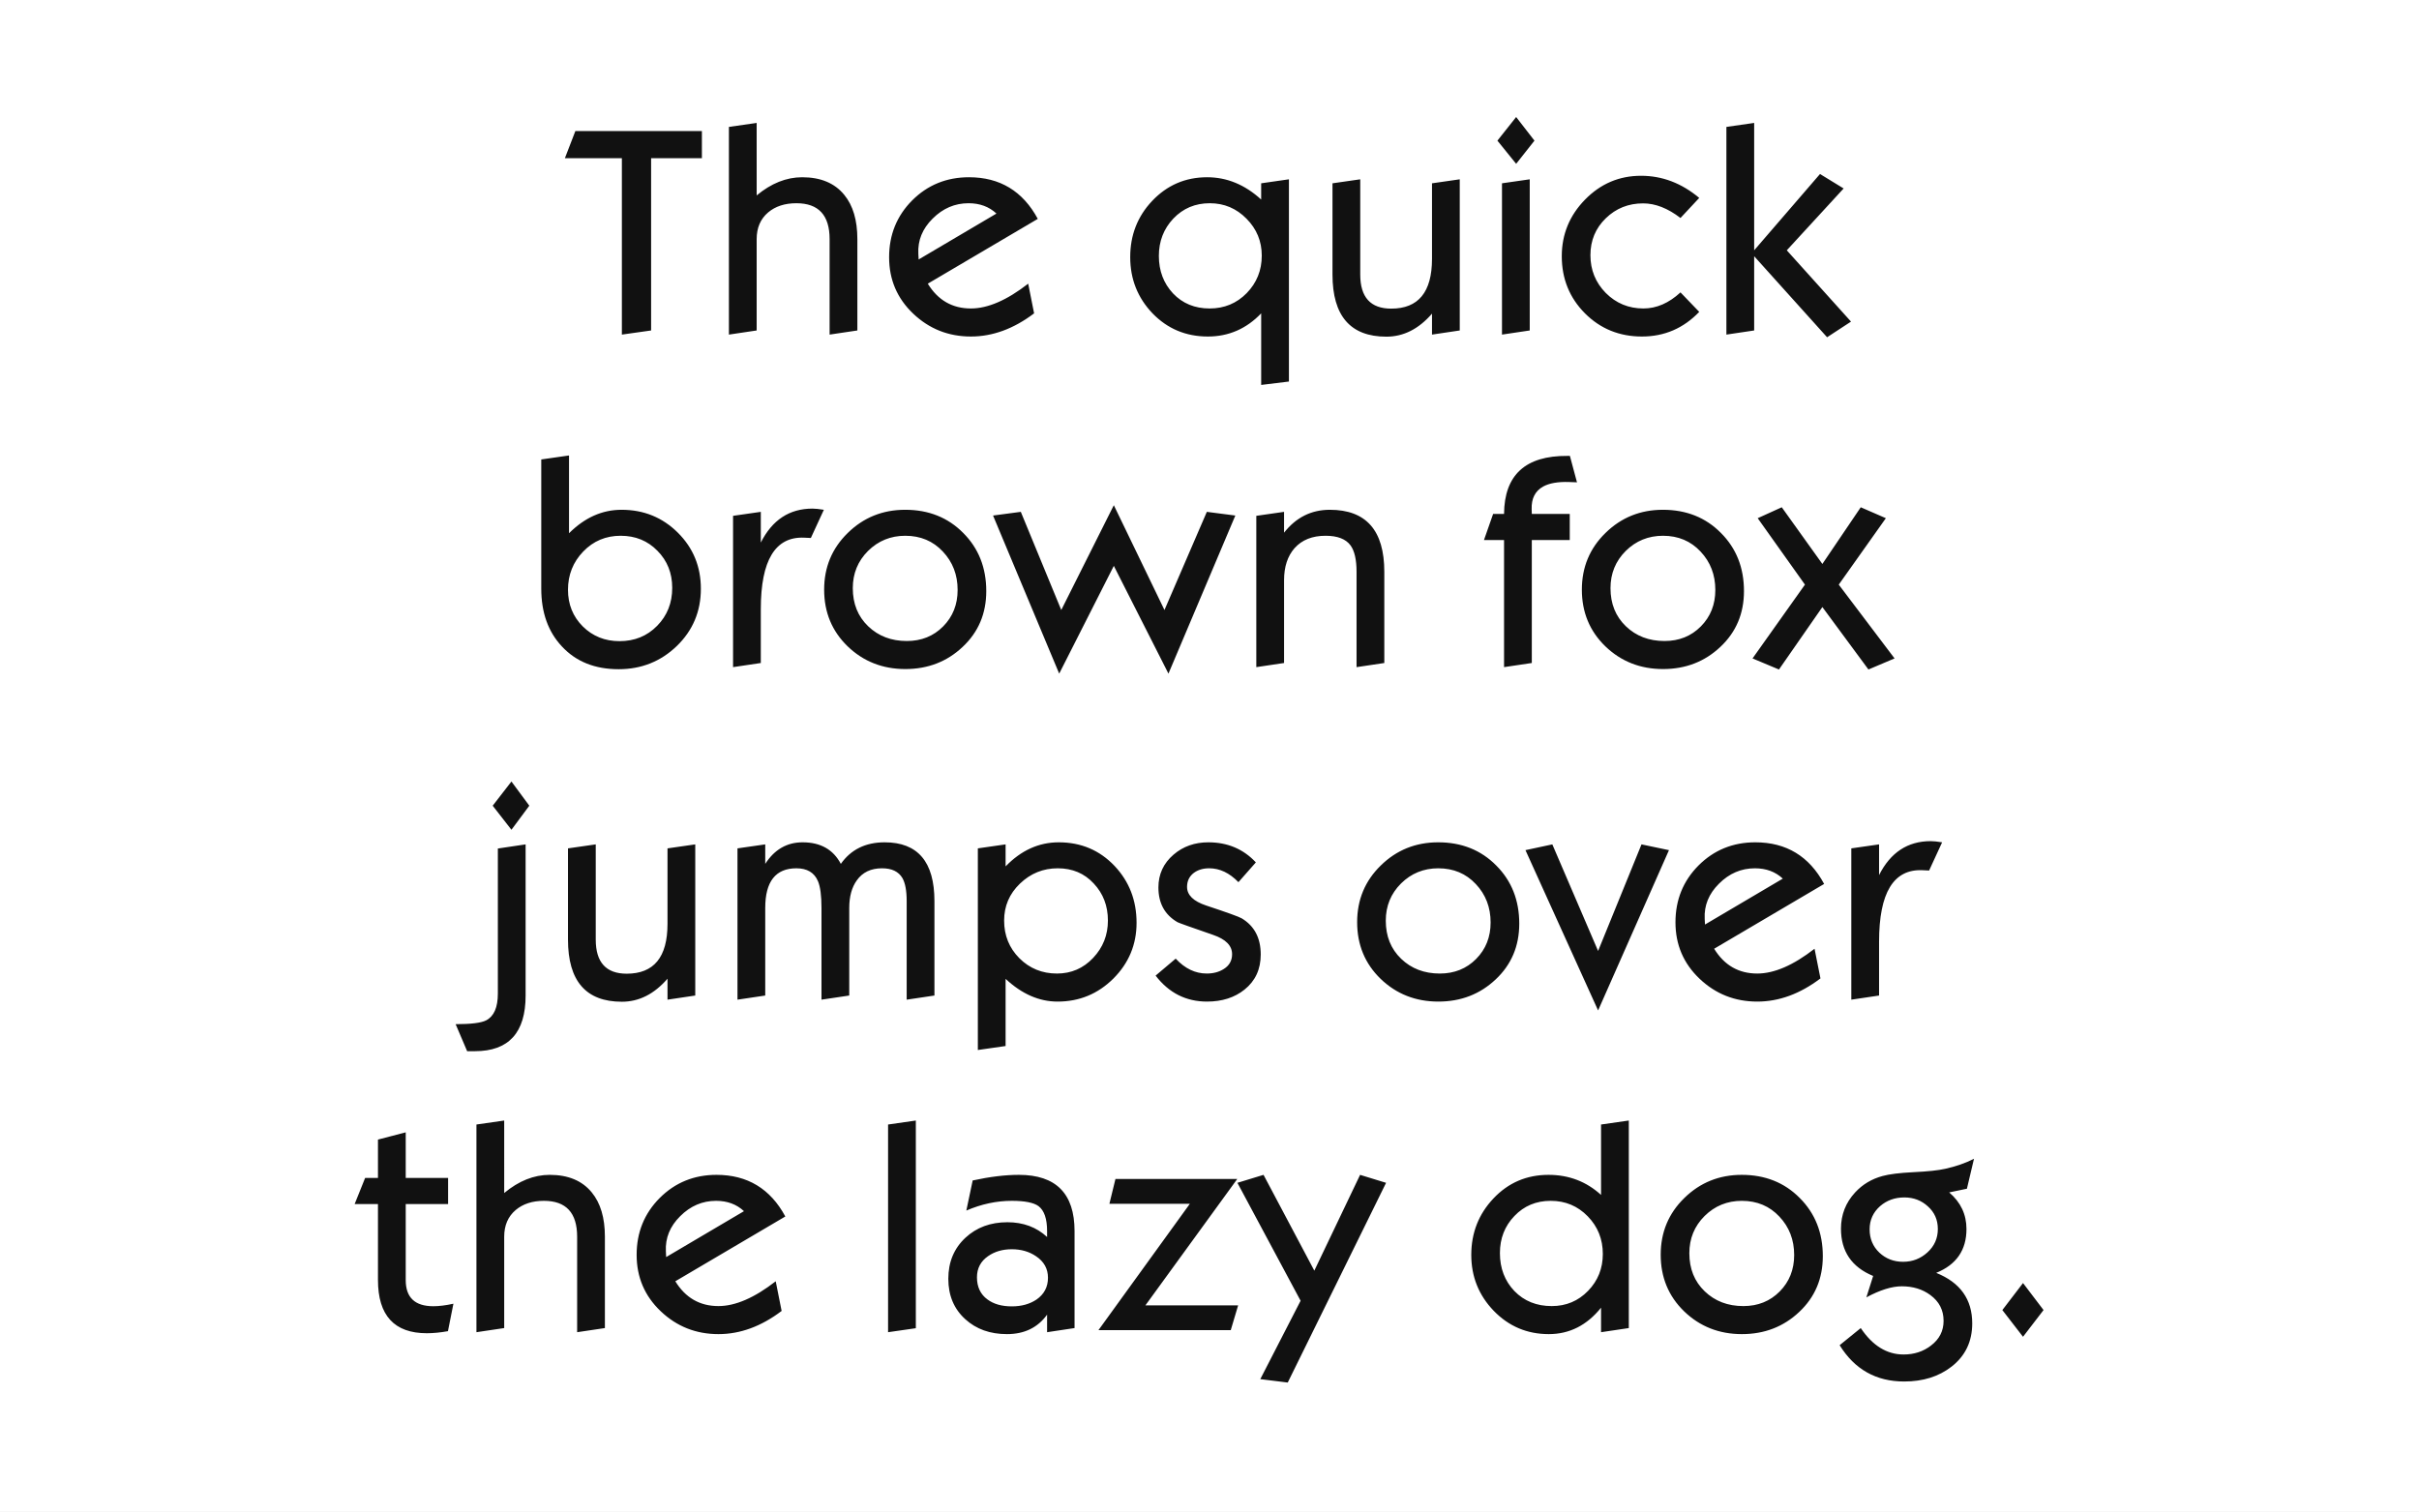
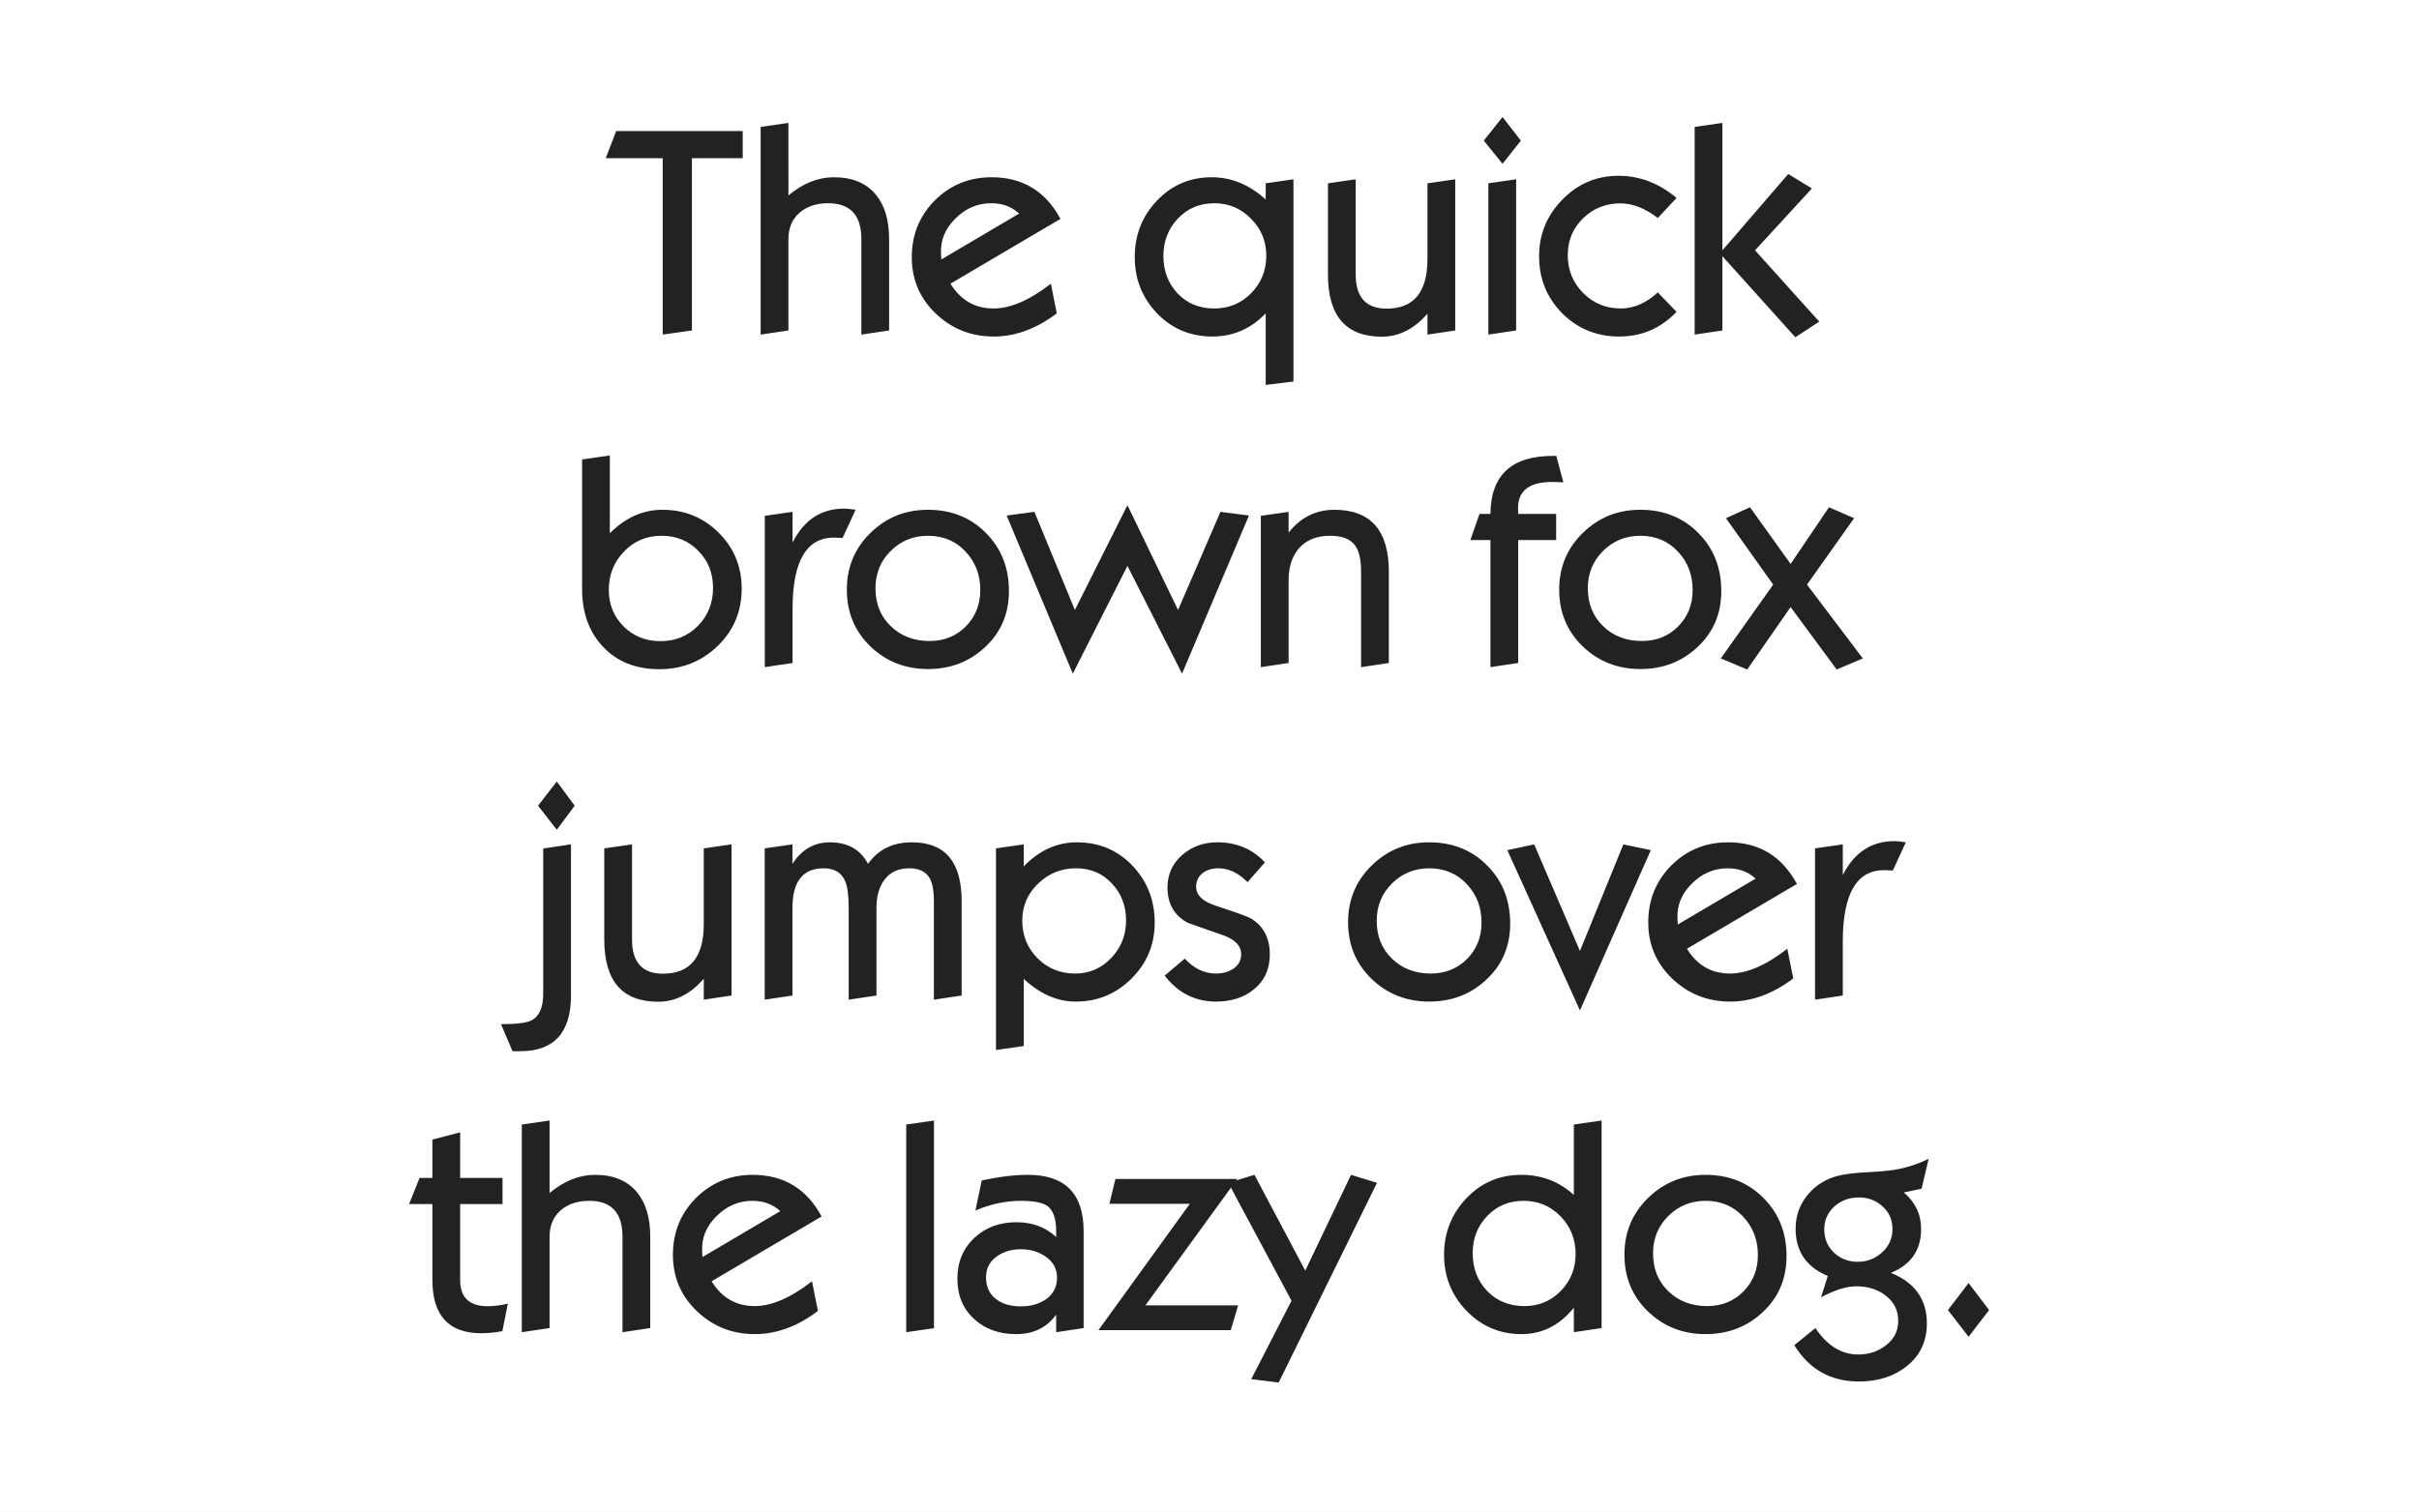
<svg xmlns="http://www.w3.org/2000/svg" viewBox="0 0 800 500">
  <path fill="#fff" d="M0 0h800v500H0z" />
-   <g font-weight="400" font-size="100" font-family="Kabel" text-anchor="middle" fill="#111">
-     <path d="M215.332 52.334v56.982l-9.668 1.368v-58.35h-18.848l3.467-8.984h41.846v8.984zM250.244 64.64q7.227-6.007 15.04-6.007 9.18 0 13.915 5.81 4.345 5.274 4.345 14.65v30.223l-9.18 1.368V79.092q0-11.865-10.986-11.865-5.714 0-9.327 3.027-3.81 3.223-3.81 8.838v30.224l-9.18 1.368V41.982l9.18-1.318zM340.04 93.838l1.952 9.814q-10.107 7.666-20.898 7.666-11.133 0-19.092-7.568-7.96-7.568-7.96-18.652 0-11.133 7.618-18.8 7.666-7.665 18.8-7.665 15.33 0 22.753 13.77l-36.377 21.435q5.03 8.203 14.258 8.203 8.398 0 18.945-8.202zm-36.23-8.008l25.73-15.185q-3.66-3.418-9.228-3.418-6.787 0-11.865 5.078-5.078 5.03-4.736 11.62zM417.09 127.334v-23.682q-7.324 7.666-17.627 7.666-10.89 0-18.31-7.666-7.374-7.715-7.374-18.603 0-10.89 7.226-18.556 7.422-7.86 18.213-7.86 9.813 0 17.87 7.372v-5.37l9.18-1.32v66.895zm-16.992-60.107q-7.227 0-12.06 5.078-4.786 5.078-4.786 12.353 0 7.373 4.687 12.403 4.736 4.98 12.11 4.98 7.274 0 12.255-5.077 4.98-5.127 4.98-12.402 0-7.128-5.03-12.206-5.028-5.127-12.157-5.127zM482.764 59.316v50l-9.18 1.368v-6.934q-6.592 7.617-15.088 7.617-17.822 0-17.822-20.556V60.636l9.18-1.32v31.496q0 11.28 10.253 11.28 13.477 0 13.477-16.455v-25zM496.73 110.684v-50.05l9.178-1.318v50zm-1.515-64.16l6.2-7.813 6.056 7.813-6.054 7.666zM561.963 103.164q-7.813 8.154-18.945 8.154-11.182 0-18.848-7.666-7.666-7.714-7.666-18.896 0-10.84 7.666-18.7 7.715-7.91 18.555-7.91 10.498 0 19.238 7.323l-6.2 6.64q-6.3-4.835-12.355-4.835-7.275 0-12.353 4.932-5.078 4.932-5.078 12.207 0 7.324 5.078 12.5 5.127 5.127 12.45 5.127 6.495 0 12.257-5.32zM580.127 84.756v24.56l-9.18 1.368V41.982l9.18-1.318v42.14l21.777-25.245 7.813 4.784-18.8 20.46 21.24 23.583-7.91 5.175zM188.184 176.396q7.763-7.763 17.382-7.763 10.987 0 18.604 7.568 7.617 7.57 7.617 18.556 0 11.23-7.96 18.945-7.958 7.667-19.237 7.667-11.768 0-18.75-7.52-6.836-7.275-6.836-19.14v-42.725l9.18-1.318zm17.09.83q-7.374 0-12.403 5.225-5.028 5.226-5.028 12.648 0 7.226 4.883 12.11 4.93 4.882 12.158 4.882 7.47 0 12.45-5.078 4.98-5.078 4.98-12.55 0-7.323-4.88-12.255-4.835-4.98-12.16-4.98zM268.164 177.96l-2.197-.1q-14.356-.633-14.356 23.634v17.822l-9.178 1.368v-50.05l9.18-1.318v10.157q5.663-11.23 17.09-11.23 1.366 0 3.76.39zM299.365 168.633q11.62 0 19.19 7.666 7.617 7.616 7.617 19.237 0 11.133-7.813 18.457-7.764 7.324-18.946 7.324-11.28 0-19.092-7.52-7.763-7.52-7.763-18.75 0-11.132 7.81-18.75 7.814-7.665 18.995-7.665zm.05 8.594q-7.276 0-12.354 5.03-5.03 5.028-5.03 12.304 0 7.715 5.08 12.598 5.077 4.883 12.792 4.883 7.227 0 12.012-4.833 4.785-4.834 4.785-12.06 0-7.52-4.884-12.696-4.882-5.223-12.402-5.223zM350.977 201.787l17.382-34.668 16.747 34.667 14.014-32.47 9.425 1.22-22.12 52.295-18.066-35.644-18.067 35.644-21.875-52.295 9.18-1.22zM415.48 220.684v-50.05l9.178-1.318v6.885q5.957-7.567 15.137-7.567 18.018 0 18.018 20.508v30.176l-9.18 1.368V189.14q0-6.005-2.002-8.74-2.343-3.173-8.25-3.173-6.593 0-10.255 4.1-3.467 3.956-3.467 10.597v27.392zM490.77 178.643L493.8 170h3.612q.147-19.336 20.947-19.19h.83l2.343 8.74-2.588-.097q-5.566-.195-8.642 1.514-3.907 2.197-3.76 7.422l.05 1.61h12.548v8.643h-12.548v40.673l-9.18 1.368v-42.04zM549.95 168.633q11.622 0 19.19 7.666 7.618 7.616 7.618 19.237 0 11.133-7.813 18.457-7.763 7.324-18.945 7.324-11.28 0-19.092-7.52-7.763-7.52-7.763-18.75 0-11.132 7.812-18.75 7.813-7.665 18.994-7.665zm.05 8.594q-7.275 0-12.354 5.03-5.03 5.028-5.03 12.304 0 7.715 5.08 12.598 5.077 4.883 12.792 4.883 7.227 0 12.012-4.833 4.785-4.834 4.785-12.06 0-7.52-4.883-12.696-4.882-5.223-12.402-5.223zM608.105 193.39l18.457 24.413-8.642 3.662-15.234-20.654-14.356 20.655-8.74-3.662 17.334-24.414-15.625-21.974 7.958-3.613 13.428 18.75 12.695-18.75 8.302 3.613zM150.684 338.79q7.666 0 10.107-1.27 3.858-2.002 3.858-8.838v-47.998l9.18-1.368v50q0 18.41-16.748 18.41h-2.588zm18.457-64.308l-6.2-7.96 6.2-8.006 5.91 8.007zM229.932 279.316v50l-9.18 1.368v-6.934q-6.592 7.617-15.088 7.617-17.822 0-17.822-20.556v-30.175l9.18-1.32v31.496q0 11.28 10.253 11.28 13.477 0 13.477-16.455v-25zM243.896 330.684v-50.05l9.18-1.318v6.446q4.59-7.13 12.354-7.13 8.886 0 12.646 7.13 5.03-7.13 14.502-7.13 16.455 0 16.455 19.434v31.25l-9.18 1.368v-32.618q0-5.127-1.416-7.617-1.904-3.223-6.738-3.223-5.518 0-8.35 4.003-2.49 3.467-2.49 9.13v28.956l-9.18 1.368V300.36q0-6.15-1.172-8.885-1.807-4.248-7.13-4.248-10.302 0-10.302 13.134v28.956zM332.568 323.8v22.216l-9.18 1.318v-66.7l9.18-1.318v7.276q7.715-7.96 17.578-7.96 11.036 0 18.458 7.813 7.275 7.715 7.275 18.8 0 10.79-7.667 18.456-7.666 7.618-18.457 7.618-9.13 0-17.188-7.52zm17.237-36.573q-7.227 0-12.5 5.078-5.225 5.03-5.225 12.207 0 7.373 5.03 12.45 5.077 5.08 12.45 5.08 7.08 0 11.963-5.177 4.883-5.176 4.883-12.353 0-7.276-4.687-12.256-4.64-5.03-11.915-5.03zM382.178 322.725l6.64-5.616q4.59 4.93 10.254 4.93 3.32 0 5.664-1.513 2.735-1.71 2.735-4.882 0-4.25-6.298-6.397-11.035-3.81-11.768-4.2-6.3-3.66-6.3-11.474 0-6.592 5.03-10.888 4.737-4.053 11.475-4.053 9.52 0 15.722 6.64l-5.762 6.543q-4.443-4.59-9.668-4.59-3.027 0-5.078 1.514-2.246 1.71-2.246 4.64 0 4.052 6.3 6.15 10.448 3.468 11.767 4.25 6.298 3.76 6.298 11.962 0 7.324-5.37 11.62-4.932 3.956-12.403 3.956-10.4 0-16.992-8.593zM475.635 278.633q11.62 0 19.19 7.666 7.616 7.616 7.616 19.237 0 11.133-7.81 18.457-7.765 7.324-18.946 7.324-11.28 0-19.092-7.52-7.764-7.52-7.764-18.75 0-11.132 7.813-18.75 7.813-7.665 18.995-7.665zm.05 8.594q-7.277 0-12.355 5.03-5.03 5.028-5.03 12.304 0 7.715 5.08 12.598 5.077 4.883 12.792 4.883 7.226 0 12.012-4.833 4.785-4.834 4.785-12.06 0-7.52-4.884-12.696-4.883-5.223-12.402-5.223zM528.516 334.248l-24.024-53.027 8.887-1.904 15.136 35.254 14.355-35.254 9.083 1.905zM600.098 313.838l1.953 9.814q-10.107 7.666-20.898 7.666-11.132 0-19.09-7.568-7.96-7.568-7.96-18.652 0-11.133 7.617-18.8 7.665-7.665 18.798-7.665 15.332 0 22.753 13.77l-36.375 21.435q5.03 8.203 14.257 8.203 8.4 0 18.946-8.202zm-36.23-8.008l25.732-15.185q-3.662-3.418-9.23-3.418-6.786 0-11.864 5.078-5.078 5.03-4.736 11.62zM637.988 287.96l-2.197-.1q-14.354-.633-14.354 23.634v17.822l-9.18 1.368v-50.05l9.18-1.318v10.157q5.664-11.23 17.09-11.23 1.367 0 3.76.39zM148.193 398.3H134.18v25.147q0 8.643 9.13 8.643 2.833 0 6.64-.83l-1.805 9.082q-3.81.683-6.983.683-16.162 0-16.162-17.627V398.3h-7.715l3.467-8.642H125v-12.695l9.18-2.393v15.088h14.013zM166.748 394.64q7.227-6.007 15.04-6.007 9.18 0 13.915 5.81 4.346 5.274 4.346 14.65v30.223l-9.18 1.368v-31.592q0-11.865-10.987-11.865-5.713 0-9.326 3.027-3.81 3.223-3.81 8.838v30.224l-9.18 1.368v-68.702l9.18-1.318zM256.543 423.838l1.953 9.814q-10.107 7.666-20.898 7.666-11.133 0-19.092-7.568-7.96-7.568-7.96-18.652 0-11.133 7.618-18.8 7.666-7.665 18.8-7.665 15.33 0 22.753 13.77l-36.377 21.435q5.03 8.203 14.258 8.203 8.398 0 18.945-8.202zm-36.23-8.008l25.732-15.185q-3.662-3.418-9.23-3.418-6.786 0-11.864 5.078-5.077 5.03-4.735 11.62zM293.7 440.684v-68.702l9.18-1.318v68.7zM319.58 400.45l2.1-9.962q8.545-1.855 15.283-1.855 18.408 0 18.408 18.603v32.08l-9.08 1.368v-5.81q-4.64 6.444-13.282 6.444-8.35 0-13.77-4.93-5.615-5.08-5.615-13.38t5.664-13.574q5.518-5.127 13.867-5.127 7.862 0 13.135 4.882v-1.954q0-6.103-2.833-8.252-2.393-1.757-8.838-1.757-7.57 0-15.04 3.222zm15.04 12.792q-4.59 0-7.862 2.295-3.662 2.54-3.662 6.983 0 4.785 3.467 7.324 3.076 2.295 8.056 2.295 4.784 0 8.153-2.247 3.81-2.637 3.81-7.227 0-4.443-3.907-7.08-3.418-2.344-8.057-2.344zM363.28 440l30.226-41.797h-26.61l2-8.203h40.284l-30.37 41.797h30.663L407.03 440zM430.127 430.283L409.23 391.27l8.64-2.637 16.798 31.69 15.137-31.69 8.593 2.637-32.52 66.064-9.08-1.123zM529.492 432.578q-7.03 8.74-17.285 8.74-10.742 0-18.213-7.714-7.422-7.715-7.422-18.506 0-10.89 7.324-18.653 7.374-7.812 18.213-7.812 10.107 0 17.382 6.64v-23.29l9.18-1.32v68.653l-9.18 1.368zm-16.65-35.35q-7.227 0-12.012 5.028-4.785 4.98-4.785 12.256 0 7.52 4.785 12.55 4.834 4.98 12.354 4.98 7.13 0 12.01-5.03 4.884-5.03 4.884-12.207 0-7.325-4.98-12.45-4.98-5.128-12.256-5.128zM576.025 388.633q11.62 0 19.19 7.666 7.617 7.616 7.617 19.237 0 11.133-7.812 18.457-7.764 7.324-18.946 7.324-11.28 0-19.092-7.52-7.763-7.52-7.763-18.75 0-11.132 7.81-18.75 7.814-7.665 18.995-7.665zm.05 8.594q-7.276 0-12.354 5.03-5.03 5.028-5.03 12.304 0 7.715 5.08 12.598 5.078 4.883 12.792 4.883 7.227 0 12.012-4.833 4.785-4.834 4.785-12.06 0-7.52-4.883-12.696-4.883-5.223-12.403-5.223zM615.38 439.316q5.86 8.74 14.16 8.74 5.226 0 9.034-2.93 4.2-3.173 4.2-8.202 0-5.322-4.395-8.545-3.907-2.882-9.425-2.882-4.932 0-11.72 3.662l2.247-7.08q-10.644-4.394-10.644-15.625 0-6.934 4.687-12.012 3.662-3.955 9.034-5.42 3.368-.927 10.155-1.27 7.226-.34 10.596-1.122 5.323-1.17 9.522-3.32l-2.344 9.913-5.86 1.22q5.714 4.883 5.714 12.11 0 10.45-10.01 14.502 11.914 4.785 11.914 16.7 0 9.032-6.885 14.354-6.298 4.882-15.624 4.882-13.916 0-21.338-12.012zm14.405-43.212q-4.687 0-8.008 2.88-3.466 3.077-3.466 7.666 0 4.64 3.223 7.715 3.223 3.028 7.862 3.028 4.638 0 8.056-3.125 3.42-3.125 3.42-7.715 0-4.54-3.272-7.47-3.223-2.98-7.813-2.98zM669.043 442.197l-6.836-8.838 6.836-8.936 6.787 8.935z" />
+   <g font-weight="400" font-size="100" font-family="Kabel" letter-spacing="-.03em" text-anchor="middle" fill="#222">
+     <path d="M228.832 52.334v56.982l-9.668 1.368v-58.35h-18.848l3.467-8.984h41.846v8.984zM260.744 64.64q7.227-6.007 15.04-6.007 9.18 0 13.915 5.81 4.345 5.274 4.345 14.65v30.223l-9.18 1.368V79.092q0-11.865-10.986-11.865-5.714 0-9.327 3.027-3.81 3.223-3.81 8.838v30.224l-9.18 1.368V41.982l9.18-1.318zM347.54 93.838l1.952 9.814q-10.107 7.666-20.898 7.666-11.133 0-19.092-7.568-7.96-7.568-7.96-18.652 0-11.133 7.618-18.8 7.666-7.665 18.8-7.665 15.33 0 22.753 13.77l-36.377 21.435q5.03 8.203 14.258 8.203 8.398 0 18.945-8.202zm-36.23-8.008l25.73-15.185q-3.66-3.418-9.228-3.418-6.787 0-11.865 5.078-5.078 5.03-4.736 11.62zM418.59 127.334v-23.682q-7.324 7.666-17.627 7.666-10.89 0-18.31-7.666-7.374-7.715-7.374-18.603 0-10.89 7.226-18.556 7.422-7.86 18.213-7.86 9.813 0 17.87 7.372v-5.37l9.18-1.32v66.895zm-16.992-60.107q-7.227 0-12.06 5.078-4.786 5.078-4.786 12.353 0 7.373 4.687 12.403 4.736 4.98 12.11 4.98 7.274 0 12.255-5.077 4.98-5.127 4.98-12.402 0-7.128-5.03-12.206-5.028-5.127-12.157-5.127zM481.264 59.316v50l-9.18 1.368v-6.934q-6.592 7.617-15.088 7.617-17.822 0-17.822-20.556V60.636l9.18-1.32v31.496q0 11.28 10.253 11.28 13.477 0 13.477-16.455v-25zM492.23 110.684v-50.05l9.178-1.318v50zm-1.515-64.16l6.2-7.813 6.056 7.813-6.054 7.666zM554.463 103.164q-7.813 8.154-18.945 8.154-11.182 0-18.848-7.666-7.666-7.714-7.666-18.896 0-10.84 7.666-18.7 7.715-7.91 18.555-7.91 10.498 0 19.238 7.323l-6.2 6.64q-6.3-4.835-12.355-4.835-7.275 0-12.353 4.932-5.078 4.932-5.078 12.207 0 7.324 5.078 12.5 5.127 5.127 12.45 5.127 6.495 0 12.257-5.32zM569.627 84.756v24.56l-9.18 1.368V41.982l9.18-1.318v42.14l21.777-25.245 7.813 4.784-18.8 20.46 21.24 23.583-7.91 5.175zM201.684 176.396q7.763-7.763 17.382-7.763 10.987 0 18.604 7.568 7.617 7.57 7.617 18.556 0 11.23-7.96 18.945-7.958 7.667-19.237 7.667-11.768 0-18.75-7.52-6.836-7.275-6.836-19.14v-42.725l9.18-1.318zm17.09.83q-7.374 0-12.403 5.225-5.028 5.226-5.028 12.648 0 7.226 4.883 12.11 4.93 4.882 12.158 4.882 7.47 0 12.45-5.078 4.98-5.078 4.98-12.55 0-7.323-4.88-12.255-4.835-4.98-12.16-4.98zM278.664 177.96l-2.197-.1q-14.356-.633-14.356 23.634v17.822l-9.178 1.368v-50.05l9.18-1.318v10.157q5.663-11.23 17.09-11.23 1.366 0 3.76.39zM306.865 168.633q11.62 0 19.19 7.666 7.617 7.616 7.617 19.237 0 11.133-7.813 18.457-7.764 7.324-18.946 7.324-11.28 0-19.092-7.52-7.763-7.52-7.763-18.75 0-11.132 7.81-18.75 7.814-7.665 18.995-7.665zm.05 8.594q-7.276 0-12.354 5.03-5.03 5.028-5.03 12.304 0 7.715 5.08 12.598 5.077 4.883 12.792 4.883 7.227 0 12.012-4.833 4.785-4.834 4.785-12.06 0-7.52-4.884-12.696-4.882-5.223-12.402-5.223zM355.477 201.787l17.382-34.668 16.747 34.667 14.014-32.47 9.425 1.22-22.12 52.295-18.066-35.644-18.067 35.644-21.875-52.295 9.18-1.22zM416.98 220.684v-50.05l9.178-1.318v6.885q5.957-7.567 15.137-7.567 18.018 0 18.018 20.508v30.176l-9.18 1.368V189.14q0-6.005-2.002-8.74-2.343-3.173-8.25-3.173-6.593 0-10.255 4.1-3.467 3.956-3.467 10.597v27.392zM486.27 178.643L489.3 170h3.612q.147-19.336 20.947-19.19h.83l2.343 8.74-2.588-.097q-5.566-.195-8.642 1.514-3.907 2.197-3.76 7.422l.05 1.61h12.548v8.643h-12.548v40.673l-9.18 1.368v-42.04zM542.45 168.633q11.622 0 19.19 7.666 7.618 7.616 7.618 19.237 0 11.133-7.813 18.457-7.763 7.324-18.945 7.324-11.28 0-19.092-7.52-7.763-7.52-7.763-18.75 0-11.132 7.812-18.75 7.813-7.665 18.994-7.665zm.05 8.594q-7.275 0-12.354 5.03-5.03 5.028-5.03 12.304 0 7.715 5.08 12.598 5.077 4.883 12.792 4.883 7.227 0 12.012-4.833 4.785-4.834 4.785-12.06 0-7.52-4.883-12.696-4.882-5.223-12.402-5.223zM597.605 193.39l18.457 24.413-8.642 3.662-15.234-20.654-14.356 20.655-8.74-3.662 17.334-24.414-15.625-21.974 7.958-3.613 13.428 18.75 12.695-18.75 8.302 3.613zM165.684 338.79q7.666 0 10.107-1.27 3.858-2.002 3.858-8.838v-47.998l9.18-1.368v50q0 18.41-16.748 18.41h-2.588zm18.457-64.308l-6.2-7.96 6.2-8.006 5.91 8.007zM241.932 279.316v50l-9.18 1.368v-6.934q-6.592 7.617-15.088 7.617-17.822 0-17.822-20.556v-30.175l9.18-1.32v31.496q0 11.28 10.253 11.28 13.477 0 13.477-16.455v-25zM252.896 330.684v-50.05l9.18-1.318v6.446q4.59-7.13 12.354-7.13 8.886 0 12.646 7.13 5.03-7.13 14.502-7.13 16.455 0 16.455 19.434v31.25l-9.18 1.368v-32.618q0-5.127-1.416-7.617-1.904-3.223-6.738-3.223-5.518 0-8.35 4.003-2.49 3.467-2.49 9.13v28.956l-9.18 1.368V300.36q0-6.15-1.172-8.885-1.807-4.248-7.13-4.248-10.302 0-10.302 13.134v28.956zM338.568 323.8v22.216l-9.18 1.318v-66.7l9.18-1.318v7.276q7.715-7.96 17.578-7.96 11.036 0 18.458 7.813 7.275 7.715 7.275 18.8 0 10.79-7.667 18.456-7.666 7.618-18.457 7.618-9.13 0-17.188-7.52zm17.237-36.573q-7.227 0-12.5 5.078-5.225 5.03-5.225 12.207 0 7.373 5.03 12.45 5.077 5.08 12.45 5.08 7.08 0 11.963-5.177 4.883-5.176 4.883-12.353 0-7.276-4.687-12.256-4.64-5.03-11.915-5.03zM385.178 322.725l6.64-5.616q4.59 4.93 10.254 4.93 3.32 0 5.664-1.513 2.735-1.71 2.735-4.882 0-4.25-6.298-6.397-11.035-3.81-11.768-4.2-6.3-3.66-6.3-11.474 0-6.592 5.03-10.888 4.737-4.053 11.475-4.053 9.52 0 15.722 6.64l-5.762 6.543q-4.443-4.59-9.668-4.59-3.027 0-5.078 1.514-2.246 1.71-2.246 4.64 0 4.052 6.3 6.15 10.448 3.468 11.767 4.25 6.298 3.76 6.298 11.962 0 7.324-5.37 11.62-4.932 3.956-12.403 3.956-10.4 0-16.992-8.593zM472.635 278.633q11.62 0 19.19 7.666 7.616 7.616 7.616 19.237 0 11.133-7.81 18.457-7.765 7.324-18.946 7.324-11.28 0-19.092-7.52-7.764-7.52-7.764-18.75 0-11.132 7.813-18.75 7.813-7.665 18.995-7.665zm.05 8.594q-7.277 0-12.355 5.03-5.03 5.028-5.03 12.304 0 7.715 5.08 12.598 5.077 4.883 12.792 4.883 7.226 0 12.012-4.833 4.785-4.834 4.785-12.06 0-7.52-4.884-12.696-4.883-5.223-12.402-5.223zM522.516 334.248l-24.024-53.027 8.887-1.904 15.136 35.254 14.355-35.254 9.083 1.905zM591.098 313.838l1.953 9.814q-10.107 7.666-20.898 7.666-11.132 0-19.09-7.568-7.96-7.568-7.96-18.652 0-11.133 7.617-18.8 7.665-7.665 18.798-7.665 15.332 0 22.753 13.77l-36.375 21.435q5.03 8.203 14.257 8.203 8.4 0 18.946-8.202zm-36.23-8.008l25.732-15.185q-3.662-3.418-9.23-3.418-6.786 0-11.864 5.078-5.078 5.03-4.736 11.62zM625.988 287.96l-2.197-.1q-14.354-.633-14.354 23.634v17.822l-9.18 1.368v-50.05l9.18-1.318v10.157q5.664-11.23 17.09-11.23 1.367 0 3.76.39zM166.193 398.3H152.18v25.147q0 8.643 9.13 8.643 2.833 0 6.64-.83l-1.805 9.082q-3.81.683-6.983.683-16.162 0-16.162-17.627V398.3h-7.715l3.467-8.642H143v-12.695l9.18-2.393v15.088h14.013zM181.748 394.64q7.227-6.007 15.04-6.007 9.18 0 13.915 5.81 4.346 5.274 4.346 14.65v30.223l-9.18 1.368v-31.592q0-11.865-10.987-11.865-5.713 0-9.326 3.027-3.81 3.223-3.81 8.838v30.224l-9.18 1.368v-68.702l9.18-1.318zM268.543 423.838l1.953 9.814q-10.107 7.666-20.898 7.666-11.133 0-19.092-7.568-7.96-7.568-7.96-18.652 0-11.133 7.618-18.8 7.666-7.665 18.8-7.665 15.33 0 22.753 13.77l-36.377 21.435q5.03 8.203 14.258 8.203 8.398 0 18.945-8.202zm-36.23-8.008l25.732-15.185q-3.662-3.418-9.23-3.418-6.786 0-11.864 5.078-5.077 5.03-4.735 11.62zM299.7 440.684v-68.702l9.18-1.318v68.7zM322.58 400.45l2.1-9.962q8.545-1.855 15.283-1.855 18.408 0 18.408 18.603v32.08l-9.08 1.368v-5.81q-4.64 6.444-13.282 6.444-8.35 0-13.77-4.93-5.615-5.08-5.615-13.38t5.664-13.574q5.518-5.127 13.867-5.127 7.862 0 13.135 4.882v-1.954q0-6.103-2.833-8.252-2.393-1.757-8.838-1.757-7.57 0-15.04 3.222zm15.04 12.792q-4.59 0-7.862 2.295-3.662 2.54-3.662 6.983 0 4.785 3.467 7.324 3.076 2.295 8.056 2.295 4.784 0 8.153-2.247 3.81-2.637 3.81-7.227 0-4.443-3.907-7.08-3.418-2.344-8.057-2.344zM363.28 440l30.226-41.797h-26.61l2-8.203h40.284l-30.37 41.797h30.663L407.03 440z" />
+     <path d="M427.127 430.283L406.23 391.27l8.64-2.637 16.798 31.69 15.137-31.69 8.593 2.637-32.52 66.064-9.08-1.123zM520.492 432.578q-7.03 8.74-17.285 8.74-10.742 0-18.213-7.714-7.422-7.715-7.422-18.506 0-10.89 7.324-18.653 7.374-7.812 18.213-7.812 10.107 0 17.382 6.64v-23.29l9.18-1.32v68.653l-9.18 1.368zm-16.65-35.35q-7.227 0-12.012 5.028-4.785 4.98-4.785 12.256 0 7.52 4.785 12.55 4.834 4.98 12.354 4.98 7.128 0 12.01-5.03 4.884-5.03 4.884-12.207 0-7.325-4.98-12.45-4.98-5.128-12.256-5.128zM564.025 388.633q11.62 0 19.19 7.666 7.617 7.616 7.617 19.237 0 11.133-7.812 18.457-7.764 7.324-18.946 7.324-11.28 0-19.092-7.52-7.763-7.52-7.763-18.75 0-11.132 7.81-18.75 7.814-7.665 18.995-7.665zm.05 8.594q-7.276 0-12.354 5.03-5.03 5.028-5.03 12.304 0 7.715 5.08 12.598 5.078 4.883 12.792 4.883 7.227 0 12.012-4.833 4.785-4.834 4.785-12.06 0-7.52-4.883-12.696-4.883-5.223-12.403-5.223zM600.38 439.316q5.86 8.74 14.16 8.74 5.226 0 9.034-2.93 4.2-3.173 4.2-8.202 0-5.322-4.395-8.545-3.907-2.882-9.425-2.882-4.932 0-11.72 3.662l2.247-7.08q-10.644-4.394-10.644-15.625 0-6.934 4.687-12.012 3.662-3.955 9.034-5.42 3.368-.927 10.155-1.27 7.226-.34 10.596-1.122 5.323-1.17 9.522-3.32l-2.344 9.913-5.86 1.22q5.714 4.883 5.714 12.11 0 10.45-10.01 14.502 11.914 4.785 11.914 16.7 0 9.032-6.885 14.354-6.298 4.882-15.624 4.882-13.916 0-21.338-12.012zm14.405-43.212q-4.687 0-8.008 2.88-3.466 3.077-3.466 7.666 0 4.64 3.223 7.715 3.223 3.028 7.862 3.028 4.638 0 8.056-3.125 3.42-3.125 3.42-7.715 0-4.54-3.272-7.47-3.223-2.98-7.813-2.98zM651.043 442.197l-6.836-8.838 6.836-8.936 6.787 8.935z" />
  </g>
</svg>
